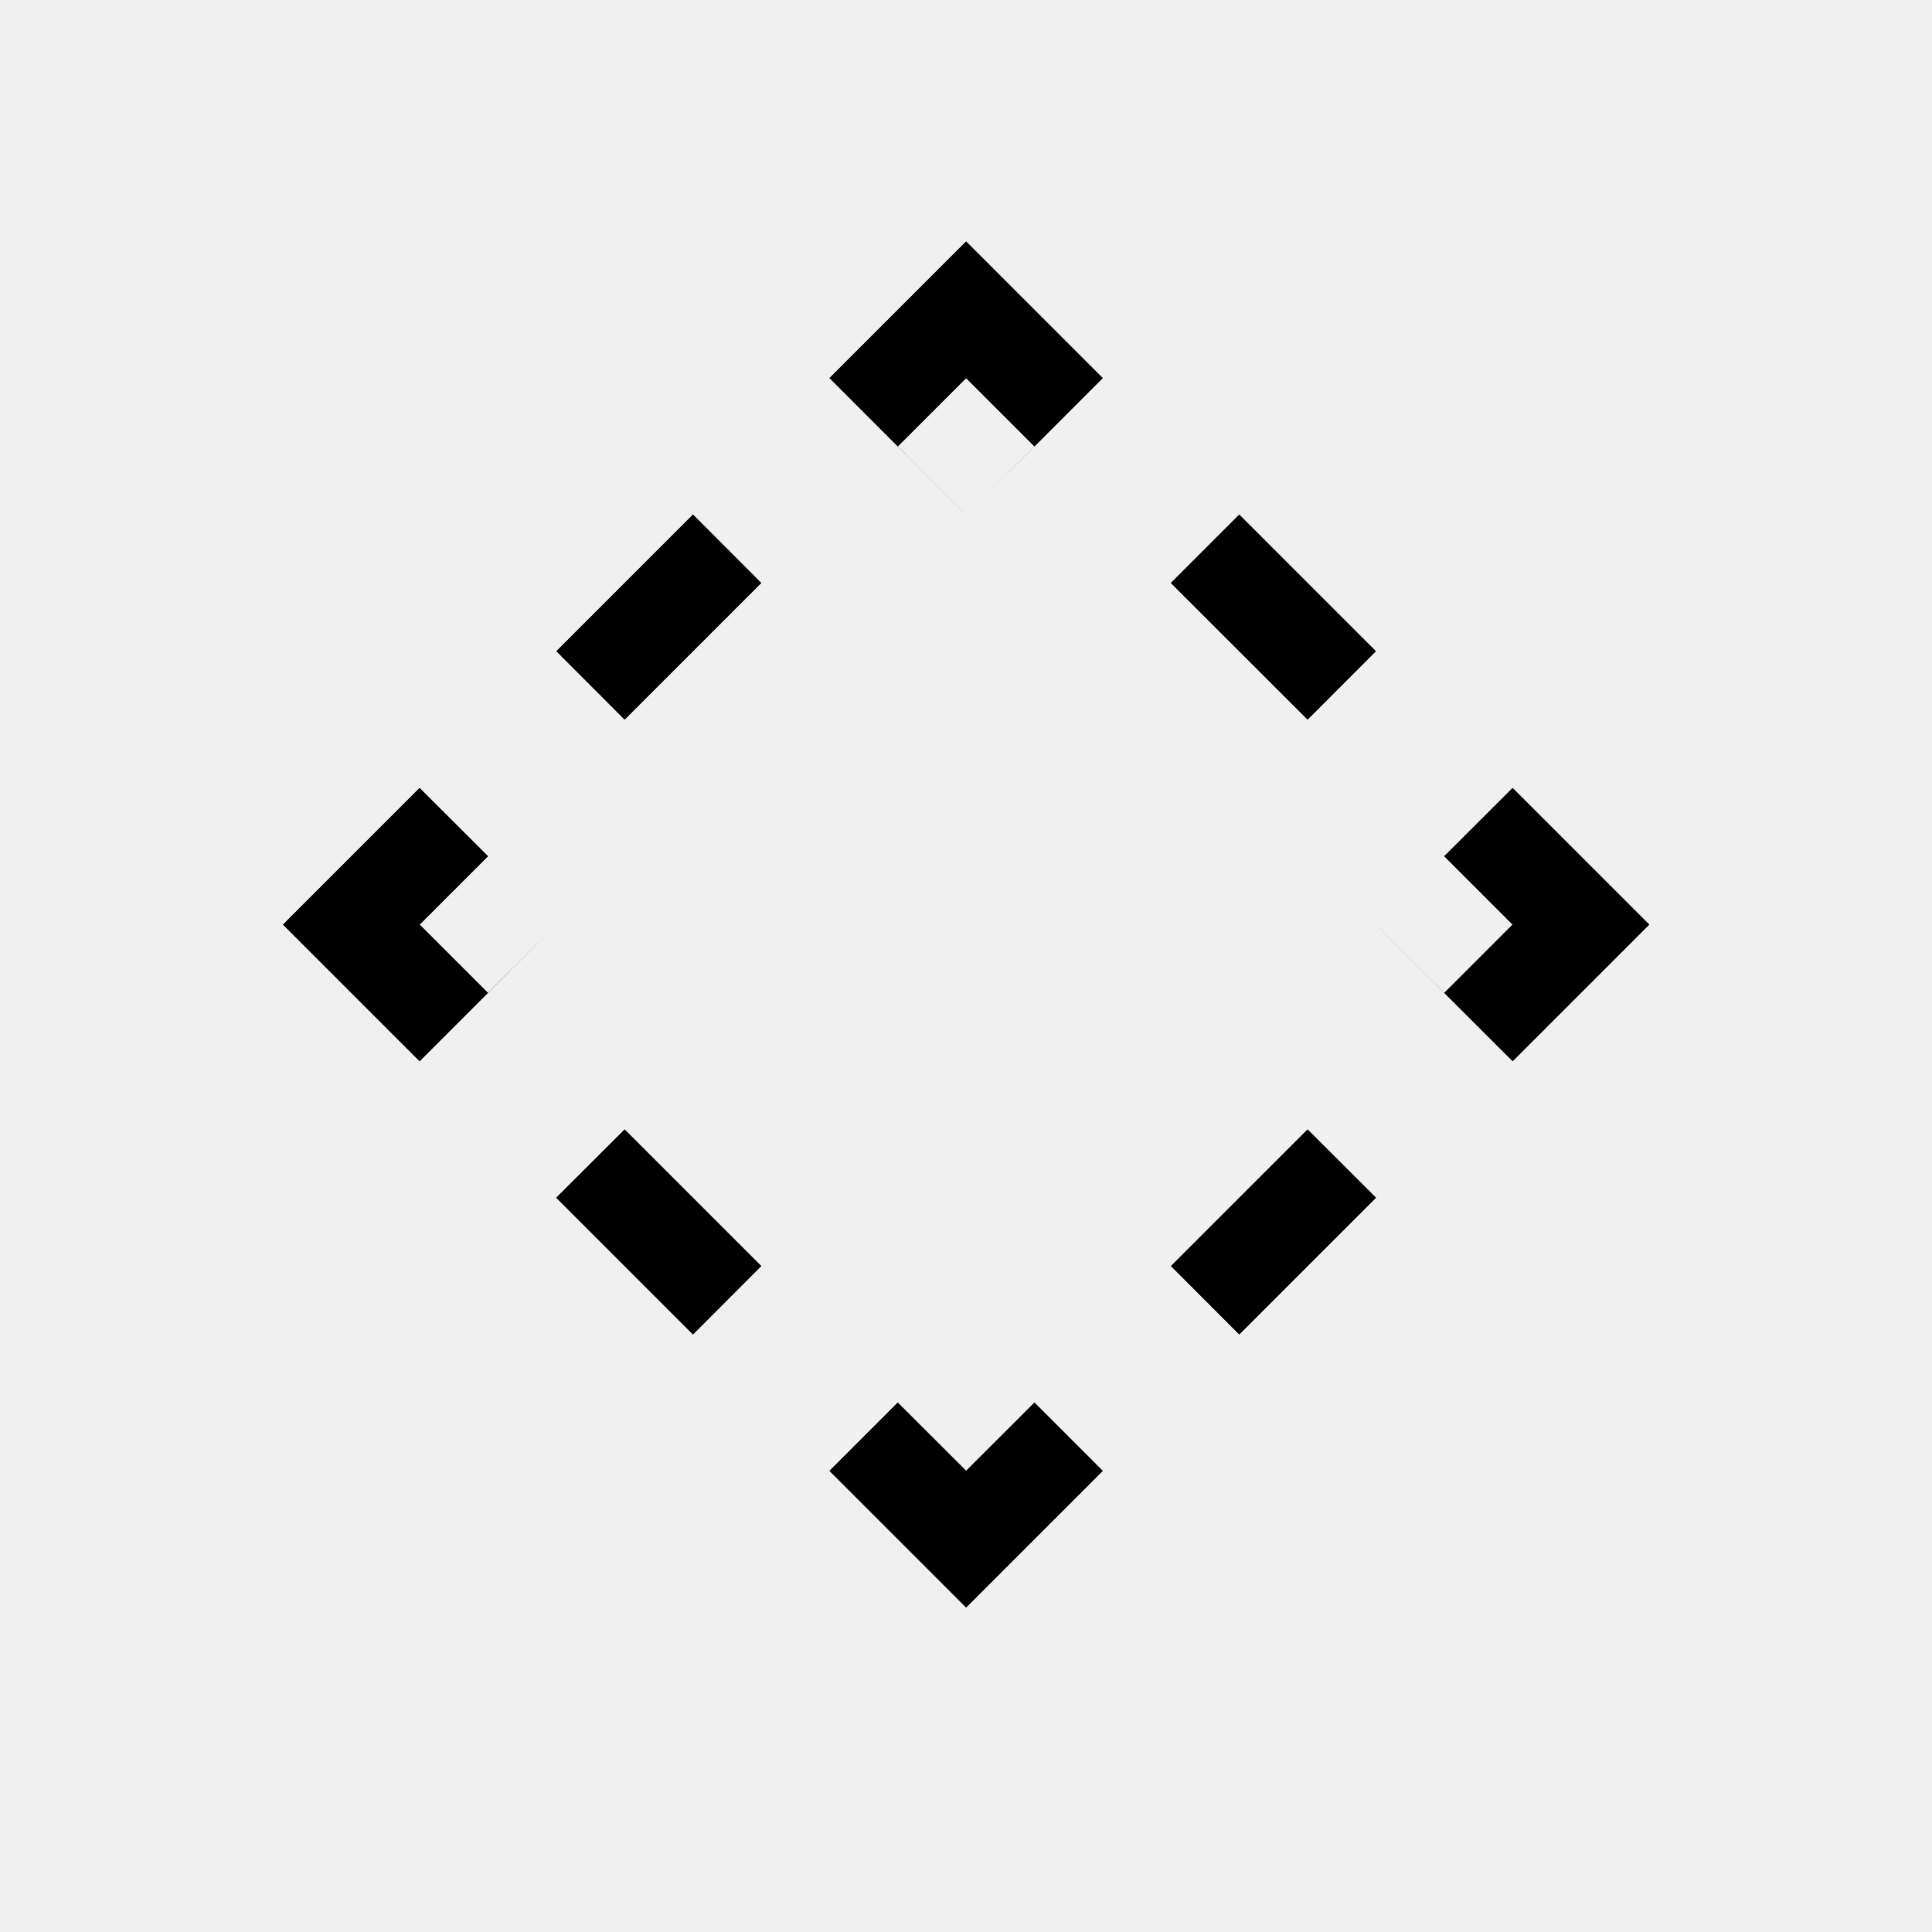
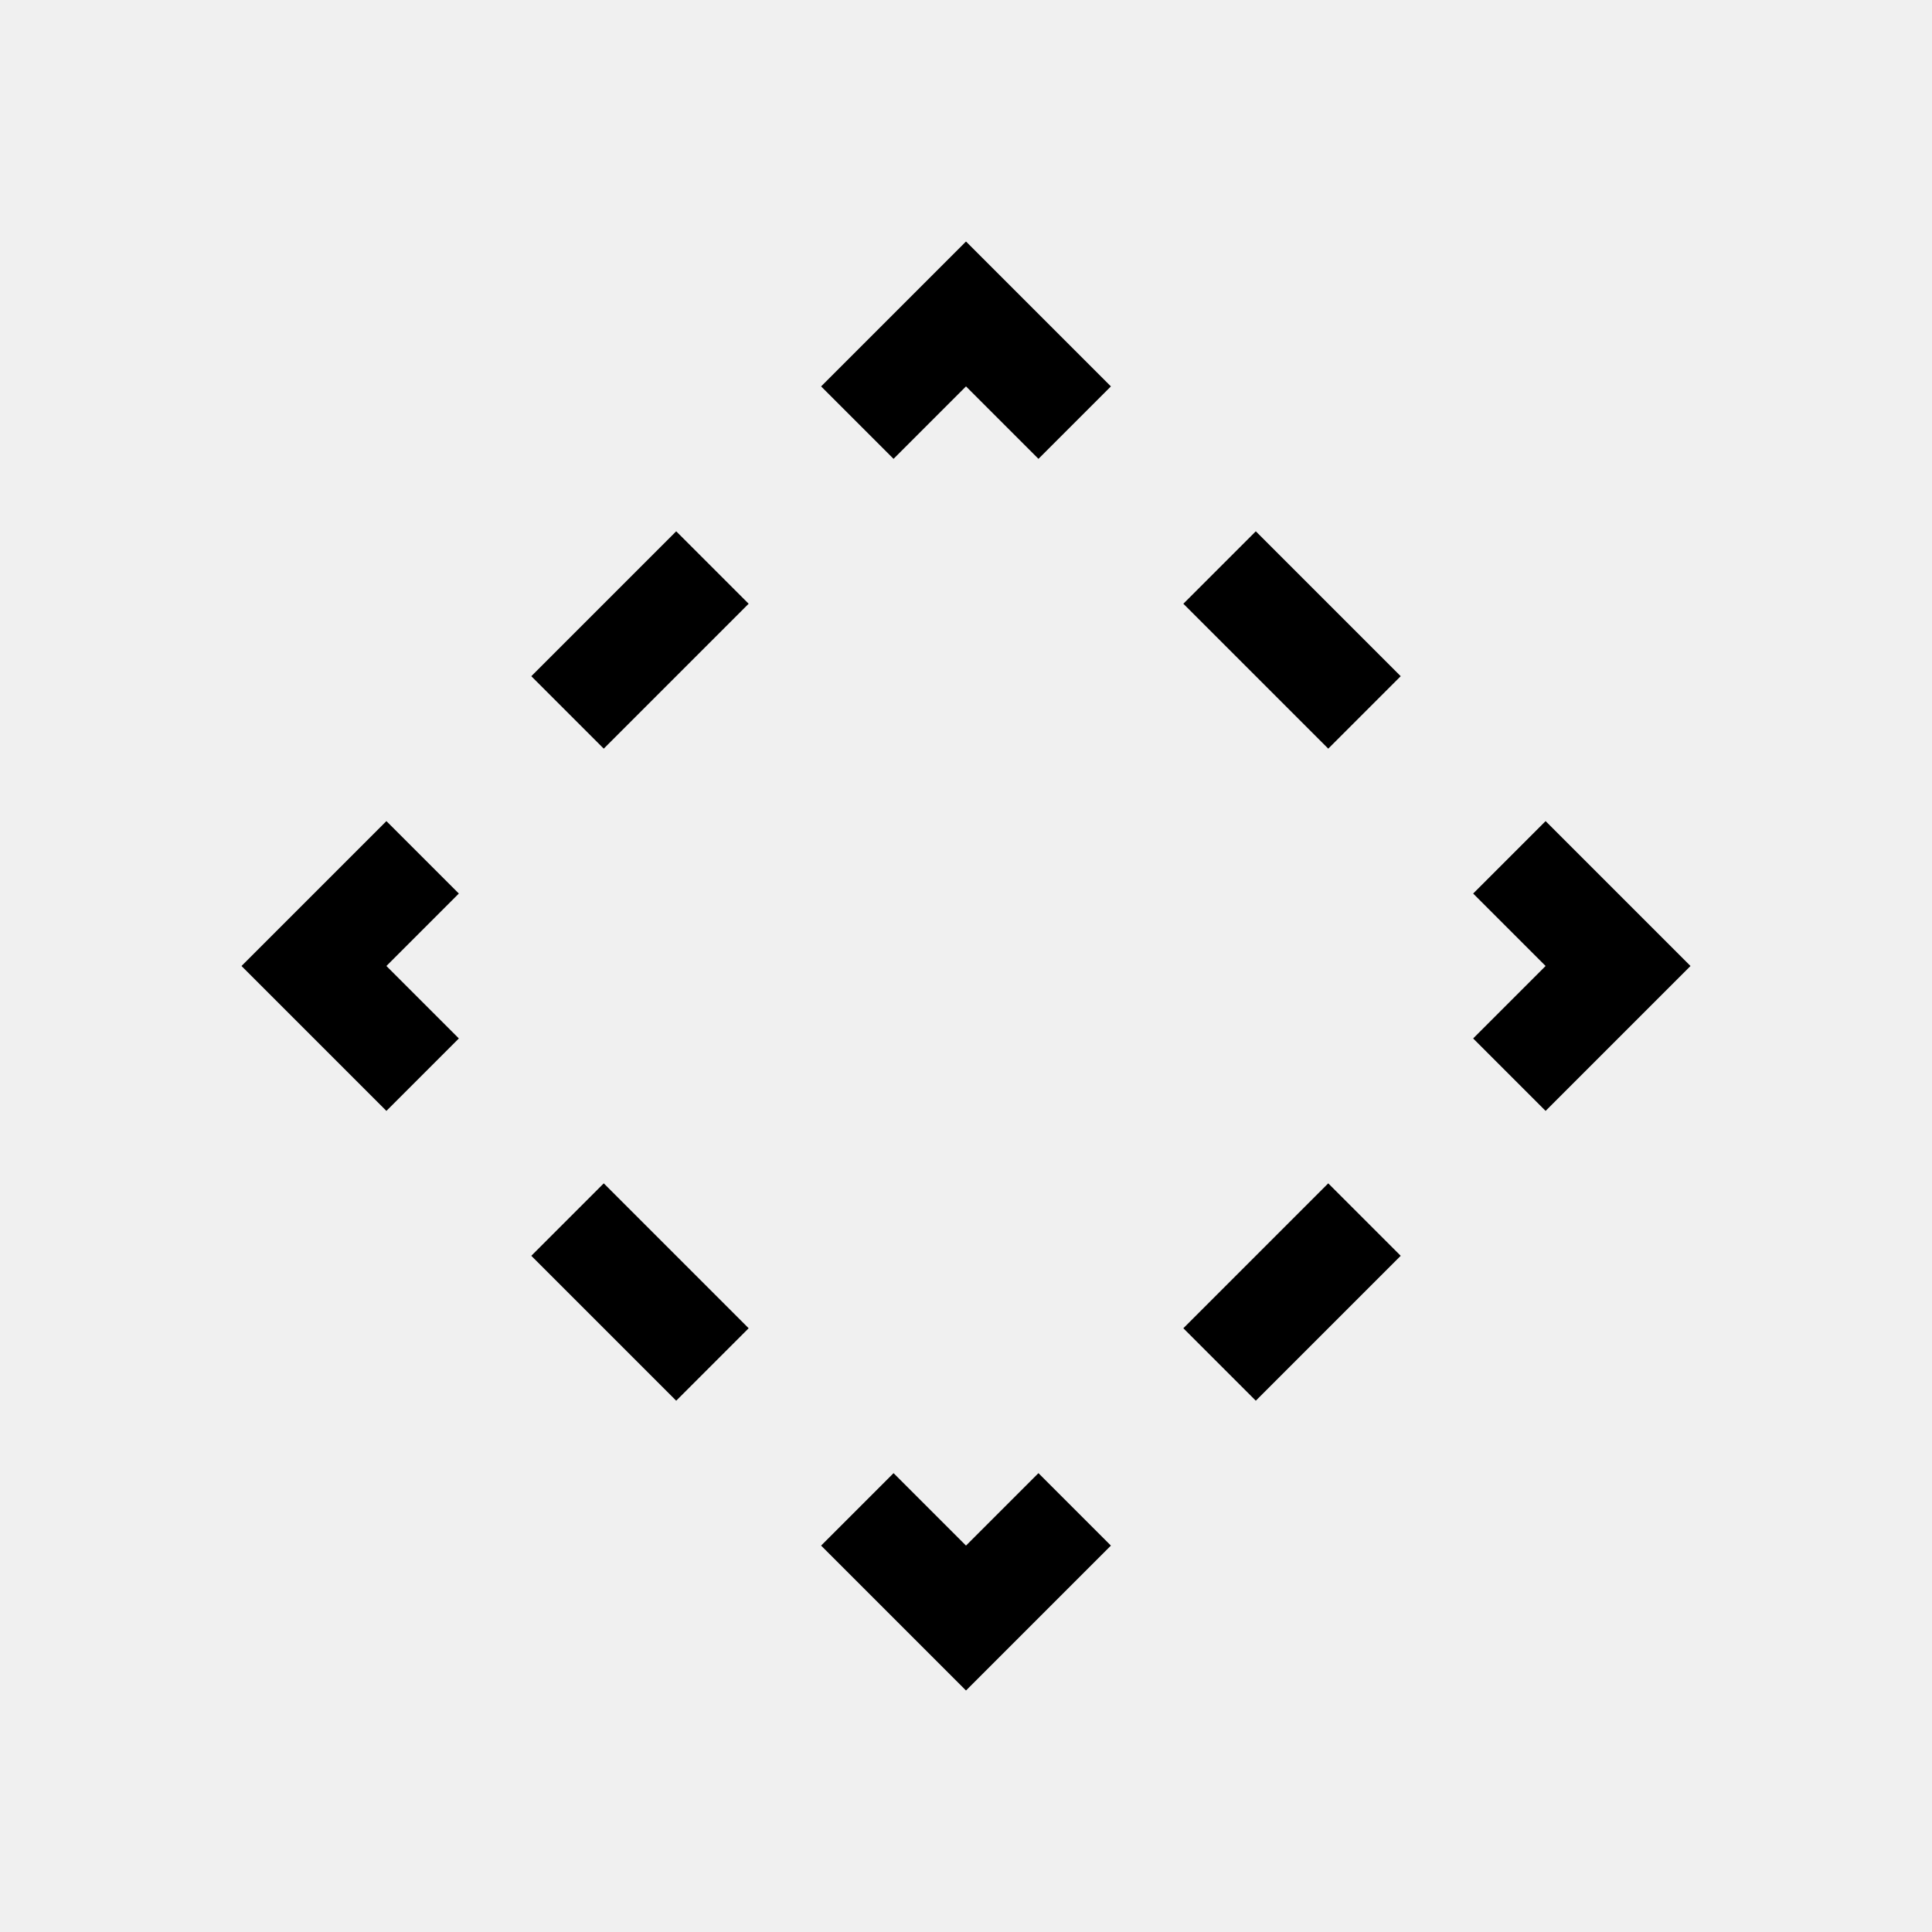
<svg xmlns="http://www.w3.org/2000/svg" width="16" height="16" viewBox="0 0 16 16" fill="none">
-   <mask id="path-1-inside-1_2132_6645" fill="white">
-     <path d="M11.394 5.393L10.263 4.262L9.697 4.828L10.829 5.959L11.394 5.393Z" />
-     <path d="M6.304 10.485L5.173 9.354L4.607 9.919L5.739 11.051L6.304 10.485Z" />
-     <path d="M5.739 4.262L6.304 4.828L5.173 5.959L4.608 5.393L5.739 4.262Z" />
-     <path d="M11.395 9.919L10.829 9.354L9.698 10.485L10.263 11.051L11.395 9.919Z" />
-     <path fill-rule="evenodd" clip-rule="evenodd" d="M9.132 3.131L8.001 2L6.87 3.131L8.001 4.263L9.132 3.131ZM8.567 3.697L8.001 3.131L7.435 3.697L8.001 4.263L8.567 3.697Z" />
-     <path d="M12.527 6.526L13.658 7.657L12.527 8.788L11.395 7.657L11.961 8.223L12.527 7.657L11.961 7.091L12.527 6.526Z" />
-     <path d="M4.041 7.091L3.475 6.526L2.344 7.657L3.475 8.788L4.606 7.657L4.041 8.223L3.475 7.657L4.041 7.091Z" />
-     <path d="M8.567 11.616L9.132 12.181L8.001 13.312L6.87 12.181L7.435 11.616L8.001 12.181L8.567 11.616Z" />
-   </mask>
-   <path d="M11.394 5.393L10.263 4.262L9.697 4.828L10.829 5.959L11.394 5.393Z" fill="currentColor" />
-   <path d="M6.304 10.485L5.173 9.354L4.607 9.919L5.739 11.051L6.304 10.485Z" fill="currentColor" />
-   <path d="M5.739 4.262L6.304 4.828L5.173 5.959L4.608 5.393L5.739 4.262Z" fill="currentColor" />
-   <path d="M11.395 9.919L10.829 9.354L9.698 10.485L10.263 11.051L11.395 9.919Z" fill="currentColor" />
-   <path fill-rule="evenodd" clip-rule="evenodd" d="M9.132 3.131L8.001 2L6.87 3.131L8.001 4.263L9.132 3.131ZM8.567 3.697L8.001 3.131L7.435 3.697L8.001 4.263L8.567 3.697Z" fill="currentColor" />
-   <path d="M12.527 6.526L13.658 7.657L12.527 8.788L11.395 7.657L11.961 8.223L12.527 7.657L11.961 7.091L12.527 6.526Z" fill="currentColor" />
-   <path d="M4.041 7.091L3.475 6.526L2.344 7.657L3.475 8.788L4.606 7.657L4.041 8.223L3.475 7.657L4.041 7.091Z" fill="currentColor" />
-   <path d="M8.567 11.616L9.132 12.181L8.001 13.312L6.87 12.181L7.435 11.616L8.001 12.181L8.567 11.616Z" fill="currentColor" />
-   <path d="M11.394 5.393L12.101 6.1L12.808 5.393L12.101 4.686L11.394 5.393ZM10.263 4.262L10.97 3.555L10.263 2.848L9.556 3.555L10.263 4.262ZM9.697 4.828L8.99 4.121L8.283 4.828L8.99 5.535L9.697 4.828ZM10.829 5.959L10.121 6.666L10.829 7.373L11.536 6.666L10.829 5.959ZM6.304 10.485L7.011 11.192L7.718 10.485L7.011 9.778L6.304 10.485ZM5.173 9.354L5.88 8.647L5.173 7.94L4.466 8.647L5.173 9.354ZM4.607 9.919L3.9 9.212L3.193 9.919L3.9 10.627L4.607 9.919ZM5.739 11.051L5.031 11.758L5.739 12.465L6.446 11.758L5.739 11.051ZM5.739 4.262L6.446 3.555L5.739 2.848L5.032 3.555L5.739 4.262ZM6.304 4.828L7.012 5.535L7.719 4.828L7.012 4.121L6.304 4.828ZM5.173 5.959L4.466 6.666L5.173 7.373L5.88 6.666L5.173 5.959ZM4.608 5.393L3.9 4.686L3.193 5.393L3.9 6.1L4.608 5.393ZM11.395 9.919L12.102 10.627L12.809 9.919L12.102 9.212L11.395 9.919ZM10.829 9.354L11.536 8.647L10.829 7.94L10.122 8.647L10.829 9.354ZM9.698 10.485L8.99 9.778L8.283 10.485L8.99 11.192L9.698 10.485ZM10.263 11.051L9.556 11.758L10.263 12.465L10.97 11.758L10.263 11.051ZM9.132 3.131L9.839 3.838L10.546 3.131L9.839 2.424L9.132 3.131ZM8.001 2L8.708 1.293L8.001 0.586L7.294 1.293L8.001 2ZM6.87 3.131L6.162 2.424L5.455 3.131L6.162 3.838L6.87 3.131ZM8.001 4.263L7.294 4.97L8.001 5.677L8.708 4.97L8.001 4.263ZM8.567 3.697L9.274 4.404L9.981 3.696L9.274 2.99L8.567 3.697ZM8.001 3.131L8.708 2.424L8.001 1.717L7.294 2.424L8.001 3.131ZM7.435 3.697L6.728 2.99L6.021 3.696L6.728 4.404L7.435 3.697ZM12.527 6.526L13.234 5.819L12.527 5.112L11.82 5.819L12.527 6.526ZM13.658 7.657L14.365 8.364L15.072 7.657L14.365 6.95L13.658 7.657ZM12.527 8.788L11.82 9.496L12.527 10.203L13.234 9.496L12.527 8.788ZM11.395 7.657L12.102 6.95L10.688 8.364L11.395 7.657ZM11.961 8.223L11.254 8.93L11.961 9.637L12.668 8.93L11.961 8.223ZM12.527 7.657L13.234 8.364L13.941 7.657L13.234 6.95L12.527 7.657ZM11.961 7.091L11.254 6.384L10.547 7.091L11.254 7.798L11.961 7.091ZM4.041 7.091L4.748 7.798L5.455 7.091L4.748 6.384L4.041 7.091ZM3.475 6.526L4.182 5.819L3.475 5.112L2.768 5.819L3.475 6.526ZM2.344 7.657L1.637 6.95L0.93 7.657L1.637 8.364L2.344 7.657ZM3.475 8.788L2.768 9.496L3.475 10.203L4.182 9.496L3.475 8.788ZM4.606 7.657L5.313 8.364L3.899 6.95L4.606 7.657ZM4.041 8.223L3.333 8.93L4.04 9.637L4.748 8.93L4.041 8.223ZM3.475 7.657L2.768 6.95L2.061 7.657L2.768 8.364L3.475 7.657ZM8.567 11.616L9.274 10.908L8.567 10.201L7.859 10.908L8.567 11.616ZM9.132 12.181L9.839 12.888L10.546 12.181L9.839 11.474L9.132 12.181ZM8.001 13.312L7.294 14.02L8.001 14.727L8.708 14.02L8.001 13.312ZM6.87 12.181L6.162 11.474L5.455 12.181L6.162 12.888L6.87 12.181ZM7.435 11.616L8.142 10.908L7.435 10.201L6.728 10.908L7.435 11.616ZM8.001 12.181L7.294 12.888L8.001 13.595L8.708 12.888L8.001 12.181ZM12.101 4.686L10.97 3.555L9.556 4.969L10.687 6.1L12.101 4.686ZM9.556 3.555L8.99 4.121L10.404 5.535L10.97 4.969L9.556 3.555ZM8.99 5.535L10.121 6.666L11.536 5.252L10.404 4.121L8.99 5.535ZM11.536 6.666L12.101 6.1L10.687 4.686L10.121 5.252L11.536 6.666ZM7.011 9.778L5.88 8.647L4.466 10.061L5.597 11.192L7.011 9.778ZM4.466 8.647L3.9 9.212L5.314 10.627L5.88 10.061L4.466 8.647ZM3.9 10.627L5.031 11.758L6.446 10.344L5.314 9.212L3.9 10.627ZM6.446 11.758L7.011 11.192L5.597 9.778L5.031 10.344L6.446 11.758ZM5.032 4.969L5.597 5.535L7.012 4.121L6.446 3.555L5.032 4.969ZM5.597 4.121L4.466 5.252L5.88 6.666L7.012 5.535L5.597 4.121ZM5.88 5.252L5.315 4.686L3.9 6.1L4.466 6.666L5.88 5.252ZM5.315 6.1L6.446 4.969L5.032 3.555L3.9 4.686L5.315 6.1ZM12.102 9.212L11.536 8.647L10.122 10.061L10.687 10.627L12.102 9.212ZM10.122 8.647L8.99 9.778L10.405 11.192L11.536 10.061L10.122 8.647ZM8.99 11.192L9.556 11.758L10.97 10.344L10.405 9.778L8.99 11.192ZM10.97 11.758L12.102 10.627L10.687 9.212L9.556 10.344L10.97 11.758ZM9.839 2.424L8.708 1.293L7.294 2.707L8.425 3.838L9.839 2.424ZM7.294 1.293L6.162 2.424L7.577 3.838L8.708 2.707L7.294 1.293ZM6.162 3.838L7.294 4.97L8.708 3.556L7.577 2.424L6.162 3.838ZM8.708 4.97L9.839 3.838L8.425 2.424L7.294 3.556L8.708 4.97ZM9.274 2.99L8.708 2.424L7.294 3.838L7.859 4.404L9.274 2.99ZM7.294 2.424L6.728 2.99L8.142 4.404L8.708 3.838L7.294 2.424ZM6.728 4.404L7.294 4.97L8.708 3.556L8.143 2.99L6.728 4.404ZM8.708 4.97L9.274 4.404L7.859 2.99L7.294 3.556L8.708 4.97ZM11.82 7.233L12.951 8.364L14.365 6.95L13.234 5.819L11.82 7.233ZM12.951 6.95L11.82 8.081L13.234 9.496L14.365 8.364L12.951 6.95ZM13.234 8.081L12.102 6.95L10.688 8.364L11.82 9.496L13.234 8.081ZM10.688 8.364L11.254 8.93L12.668 7.515L12.102 6.95L10.688 8.364ZM12.668 8.93L13.234 8.364L11.82 6.95L11.254 7.516L12.668 8.93ZM13.234 6.95L12.668 6.384L11.254 7.798L11.82 8.364L13.234 6.95ZM12.668 7.798L13.234 7.233L11.82 5.819L11.254 6.384L12.668 7.798ZM4.748 6.384L4.182 5.819L2.768 7.233L3.333 7.798L4.748 6.384ZM2.768 5.819L1.637 6.95L3.051 8.364L4.182 7.233L2.768 5.819ZM1.637 8.364L2.768 9.496L4.182 8.081L3.051 6.95L1.637 8.364ZM4.182 9.496L5.313 8.364L3.899 6.95L2.768 8.081L4.182 9.496ZM3.899 6.95L3.334 7.515L4.748 8.93L5.313 8.364L3.899 6.95ZM4.748 7.516L4.182 6.95L2.768 8.364L3.333 8.93L4.748 7.516ZM4.182 8.364L4.748 7.798L3.333 6.384L2.768 6.95L4.182 8.364ZM7.859 12.323L8.425 12.888L9.839 11.474L9.274 10.908L7.859 12.323ZM8.425 11.474L7.294 12.605L8.708 14.02L9.839 12.888L8.425 11.474ZM8.708 12.605L7.577 11.474L6.162 12.888L7.294 14.02L8.708 12.605ZM7.577 12.888L8.142 12.323L6.728 10.908L6.162 11.474L7.577 12.888ZM6.728 12.323L7.294 12.888L8.708 11.474L8.142 10.908L6.728 12.323ZM8.708 12.888L9.274 12.323L7.859 10.908L7.294 11.474L8.708 12.888Z" fill="currentColor" mask="url(#path-1-inside-1_2132_6645)" />
+   <path d="M11.6 5.6L10.4 4.4L9.8 5L11 6.2L11.6 5.6Z" fill="currentColor" />
+   <path d="M6.2 11L5 9.8L4.4 10.4L5.6 11.6L6.2 11Z" fill="currentColor" />
+   <path d="M5.6 4.4L6.2 5L5 6.2L4.4 5.6L5.6 4.4Z" fill="currentColor" />
+   <path d="M11.6 10.4L11 9.8L9.8 11L10.4 11.6L11.6 10.4Z" fill="currentColor" />
+   <path d="M9.2 3.2L8 2L6.8 3.2L7.4 3.8L8 3.2L8.6 3.8L9.2 3.2Z" fill="currentColor" />
+   <path d="M12.8 6.8L14 8L12.8 9.2L12.2 8.6L12.8 8L12.2 7.4L12.8 6.8Z" fill="currentColor" />
+   <path d="M3.8 7.4L3.2 6.8L2 8L3.2 9.2L3.8 8.6L3.2 8L3.8 7.4Z" fill="currentColor" />
+   <path d="M8.6 12.2L9.2 12.8L8 14L6.8 12.8L7.4 12.2L8 12.8L8.6 12.2Z" fill="currentColor" />
</svg>
